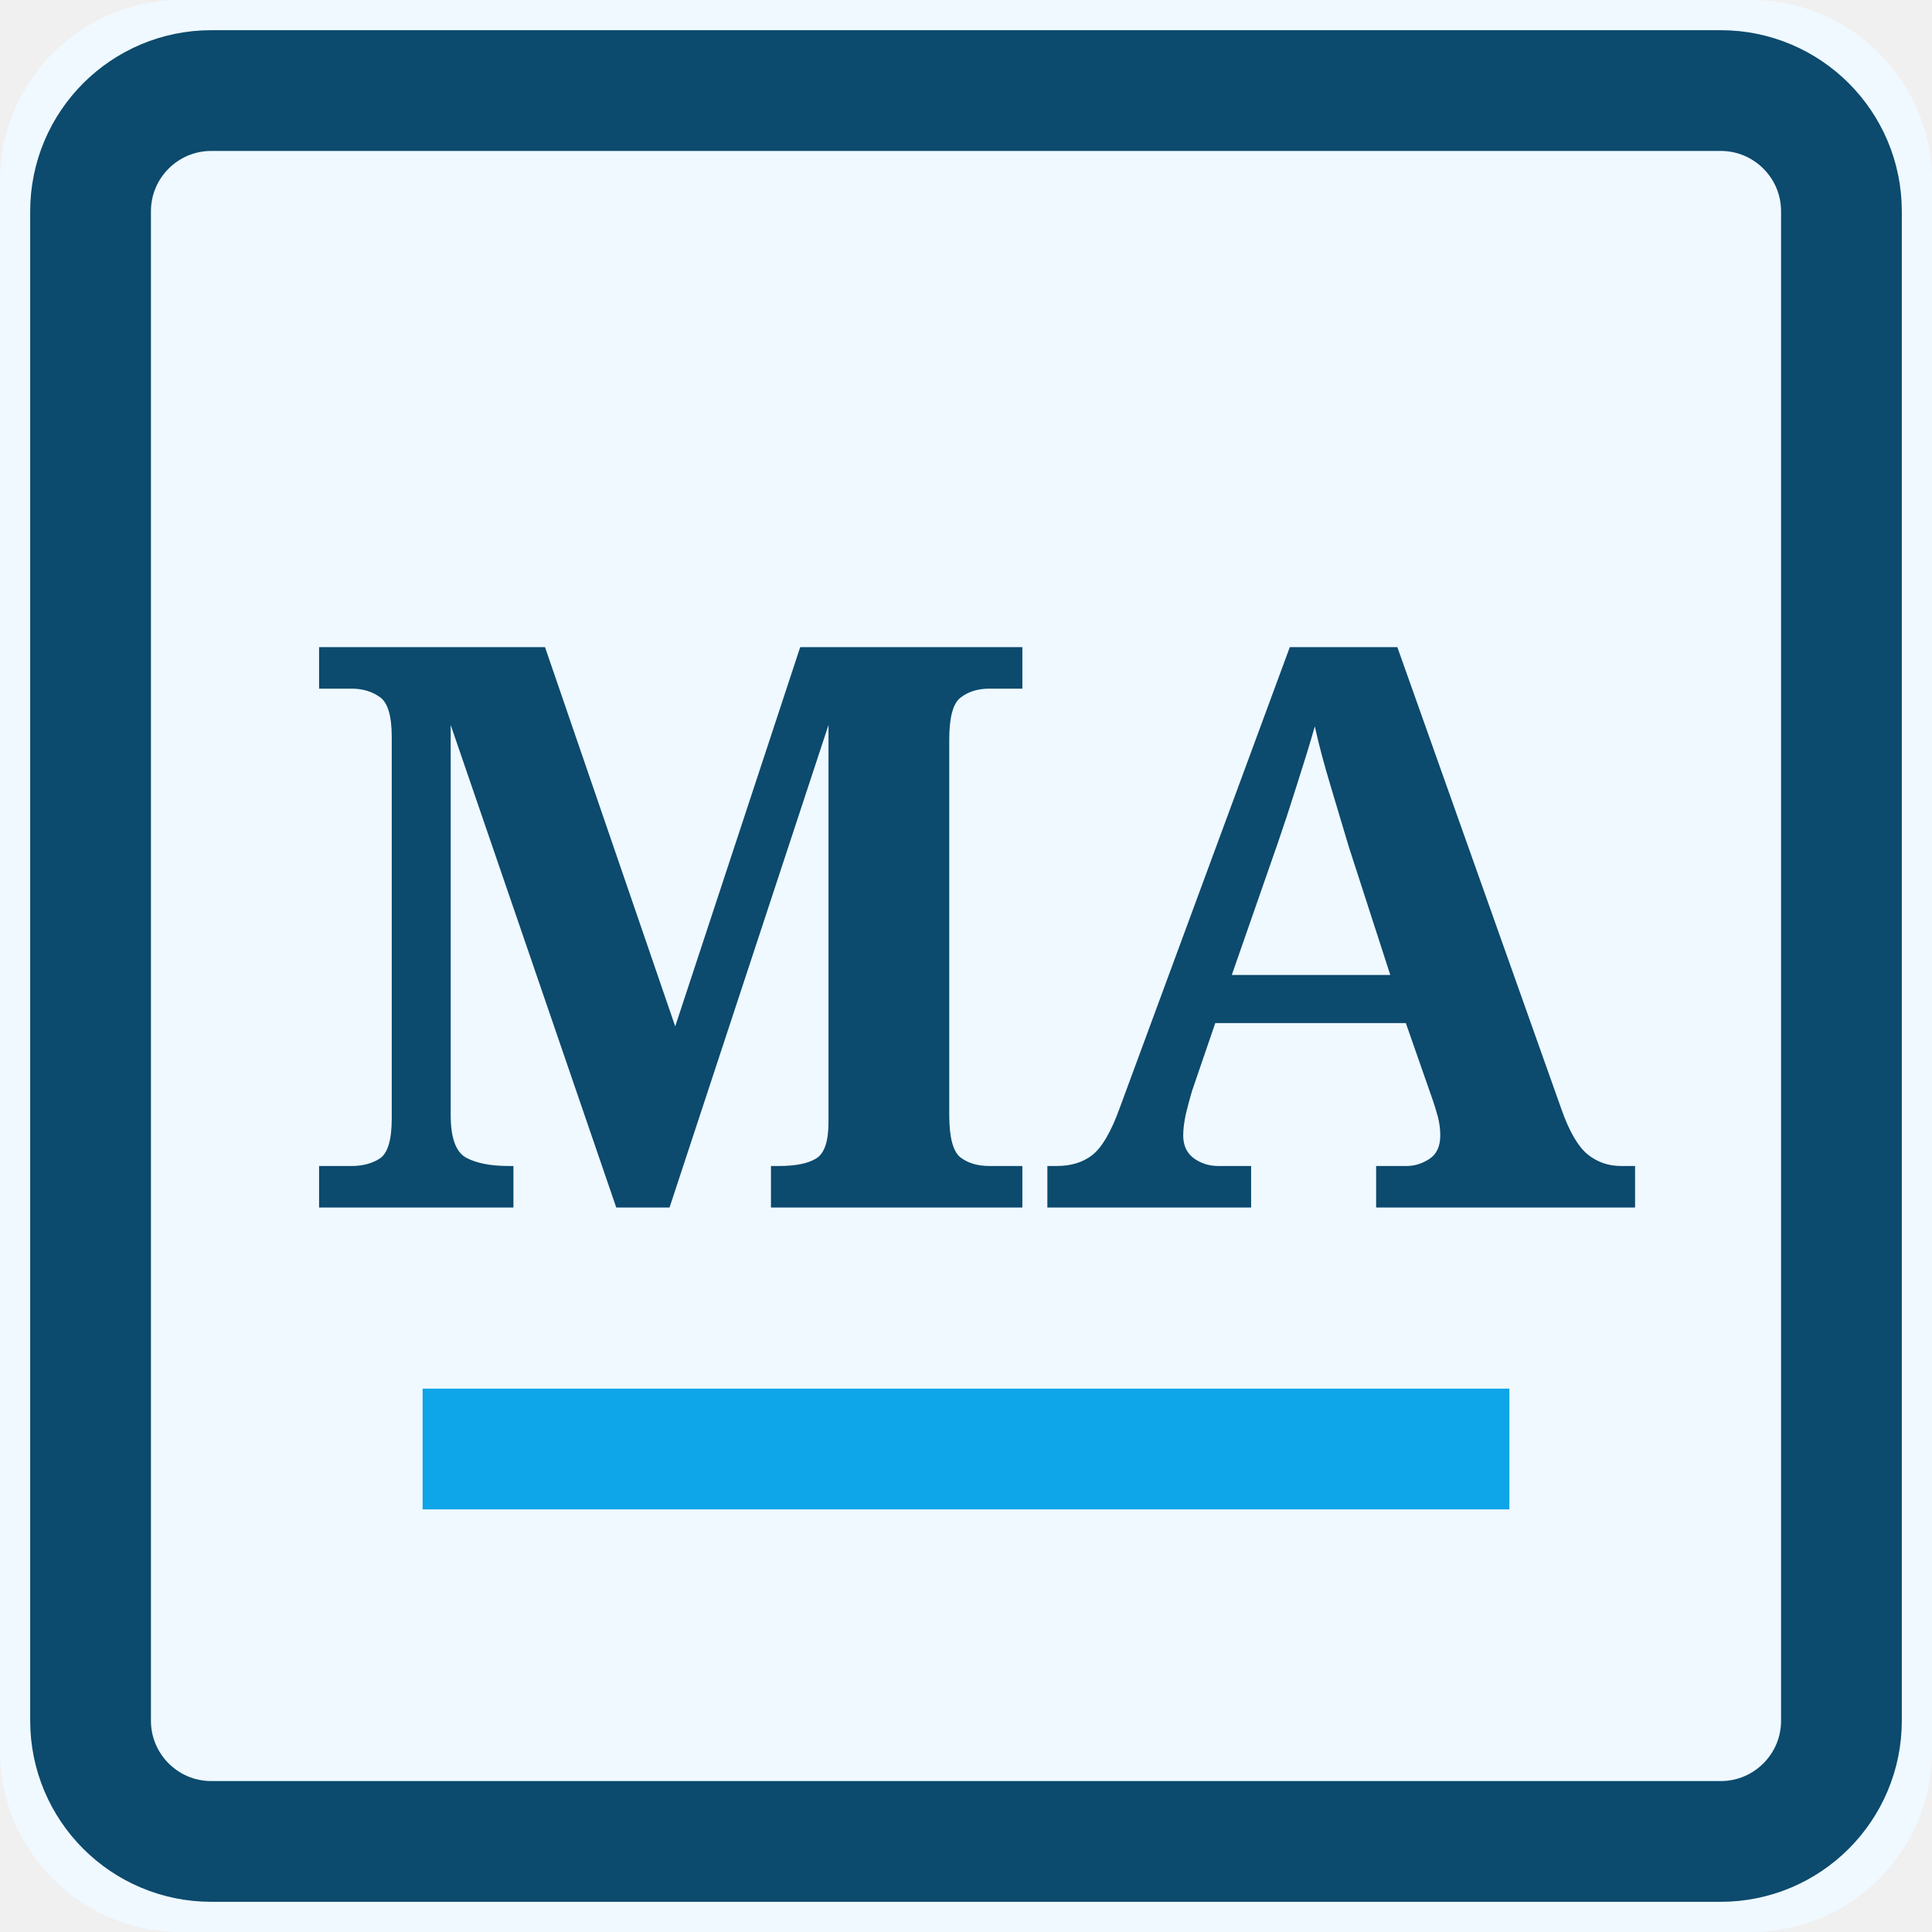
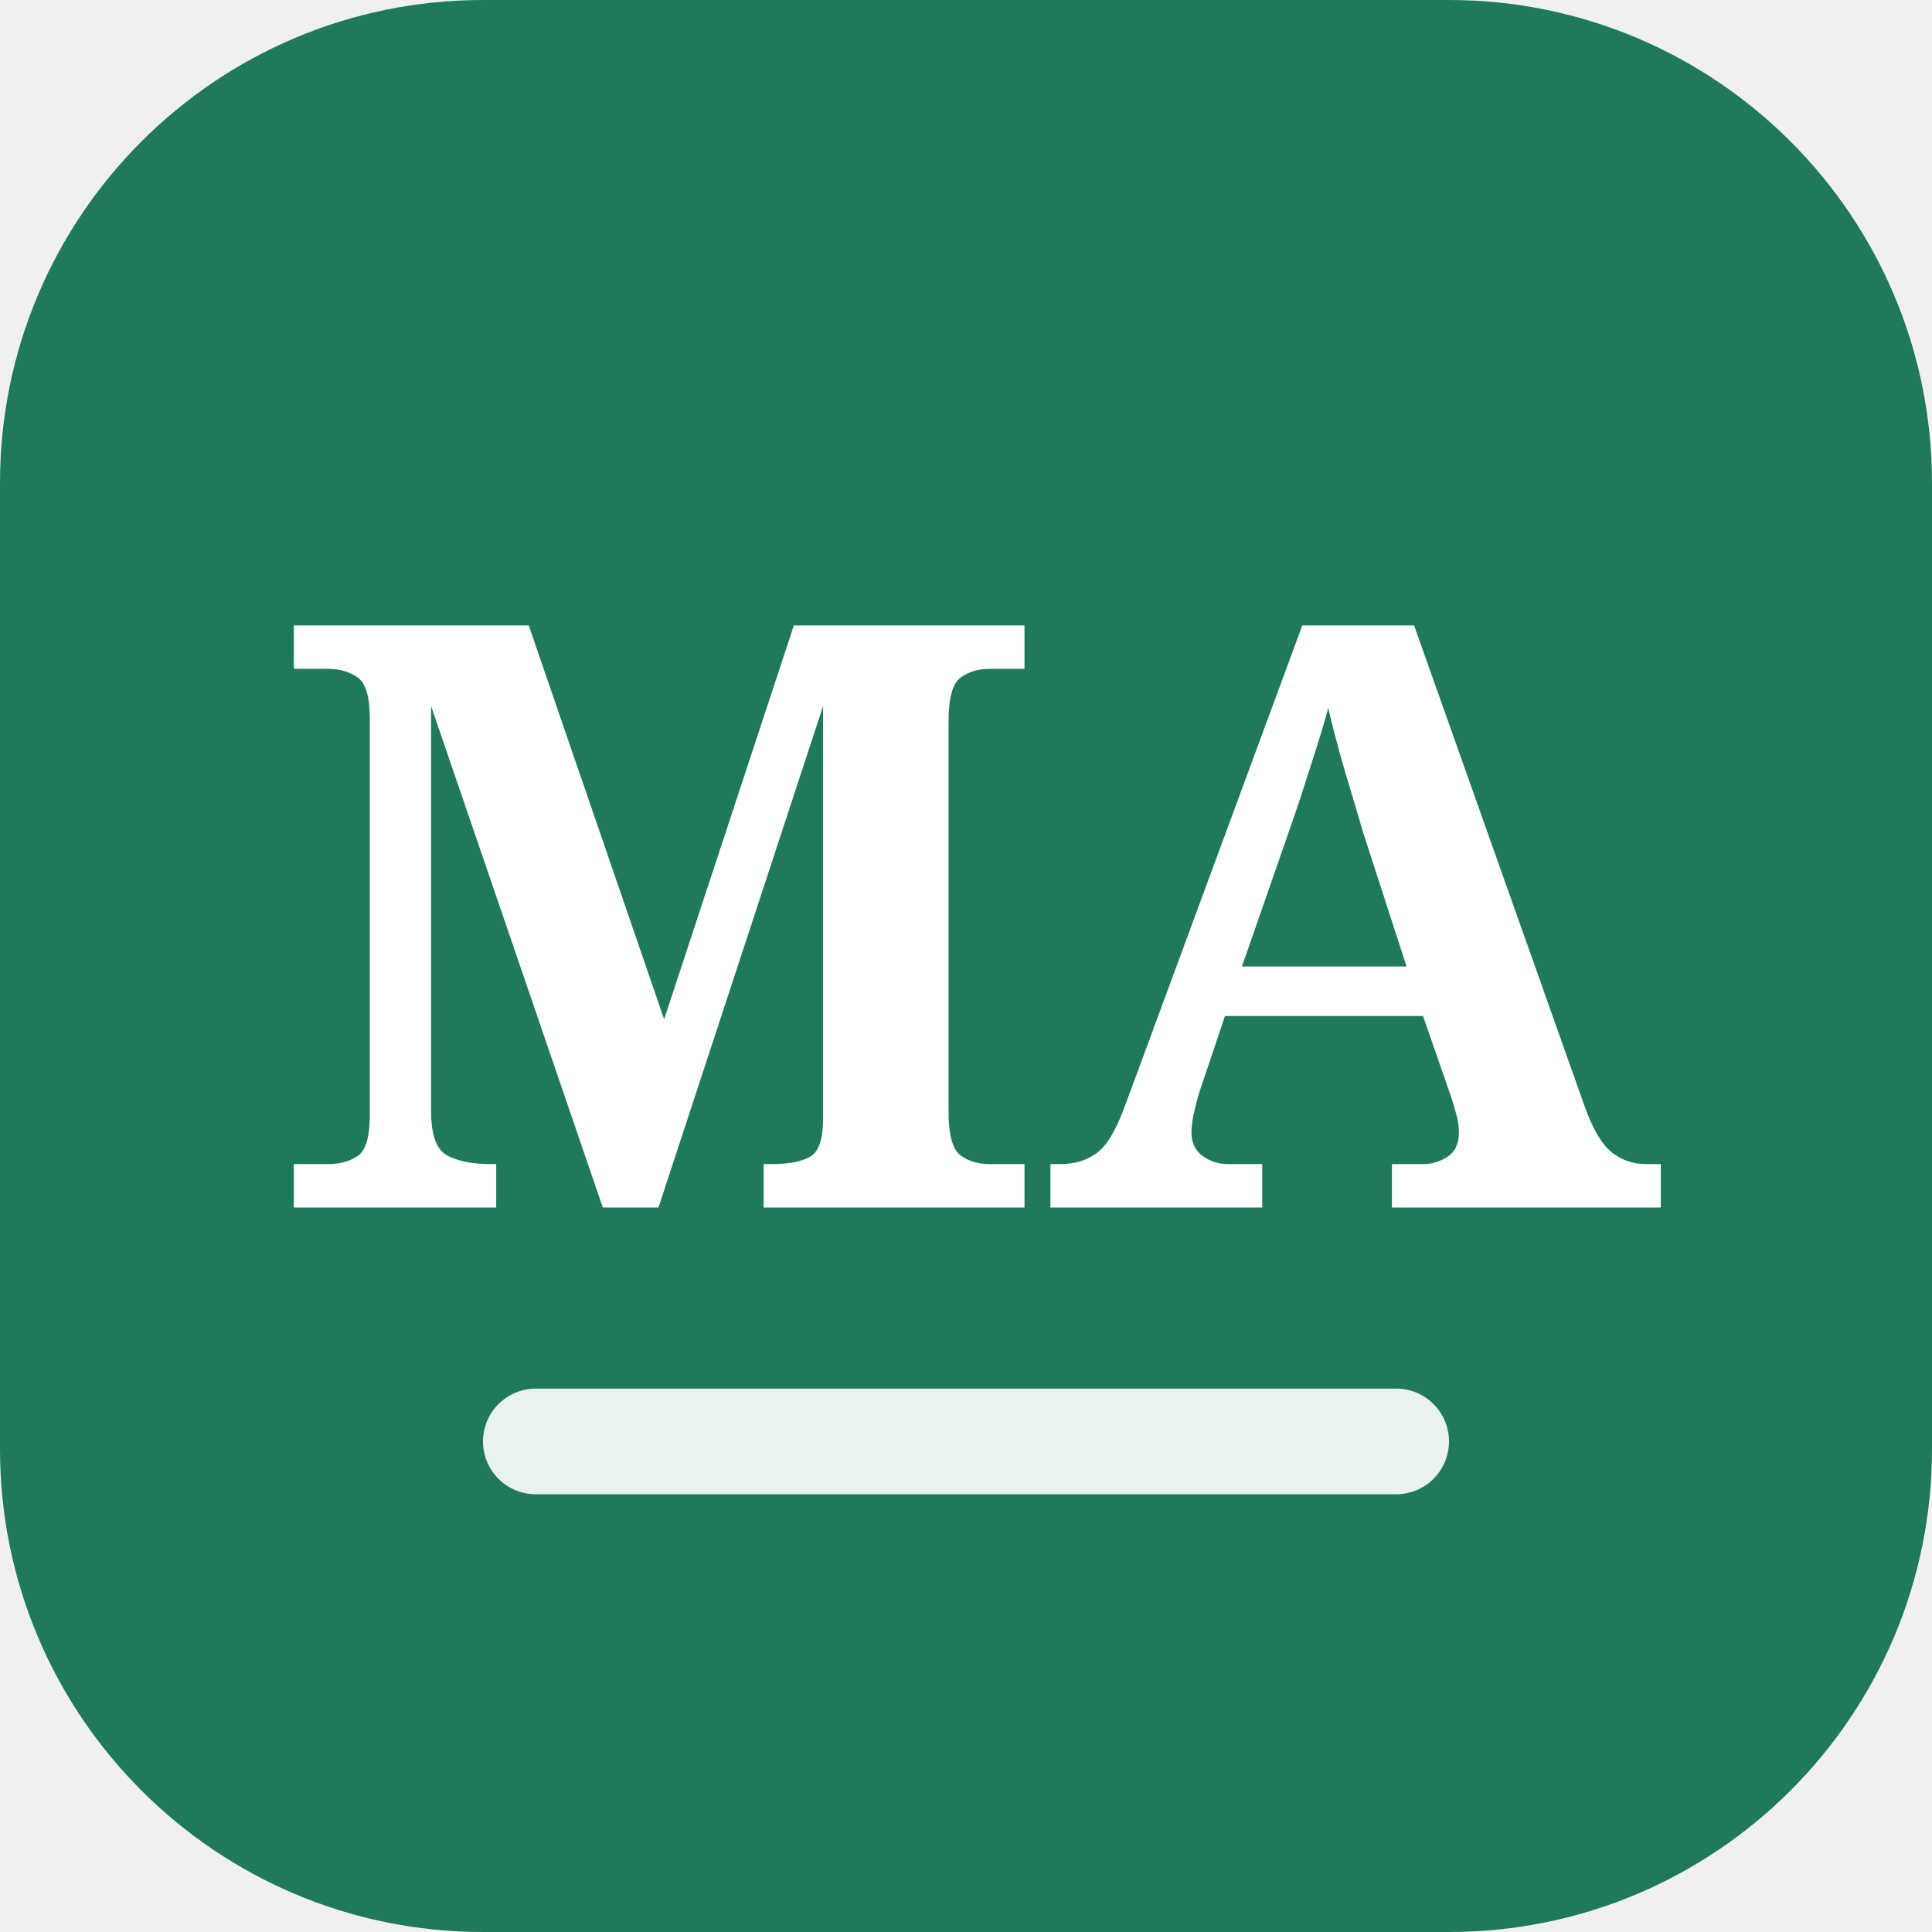
<svg xmlns="http://www.w3.org/2000/svg" viewBox="0 0 64 64">
-   <rect width="64" height="64" rx="6" fill="#F0F9FF" />
-   <rect x="3" y="3" width="58" height="58" rx="4" fill="none" stroke="#0C4A6E" stroke-width="4" />
-   <text x="32" y="40" font-family="Georgia,serif" font-size="26" font-weight="700" text-anchor="middle" fill="#0C4A6E">MA</text>
-   <rect x="14" y="46" width="36" height="4" fill="#0EA5E9" />
+   <rect width="64" height="64" rx="16" fill="#1F7A5A" />
+   <text x="32" y="40" font-family="Georgia,serif" font-size="27" font-weight="700" text-anchor="middle" fill="#fff">MA</text>
+   <rect x="16" y="46" width="32" height="3.5" rx="1.75" fill="#fff" opacity=".9" />
</svg>
